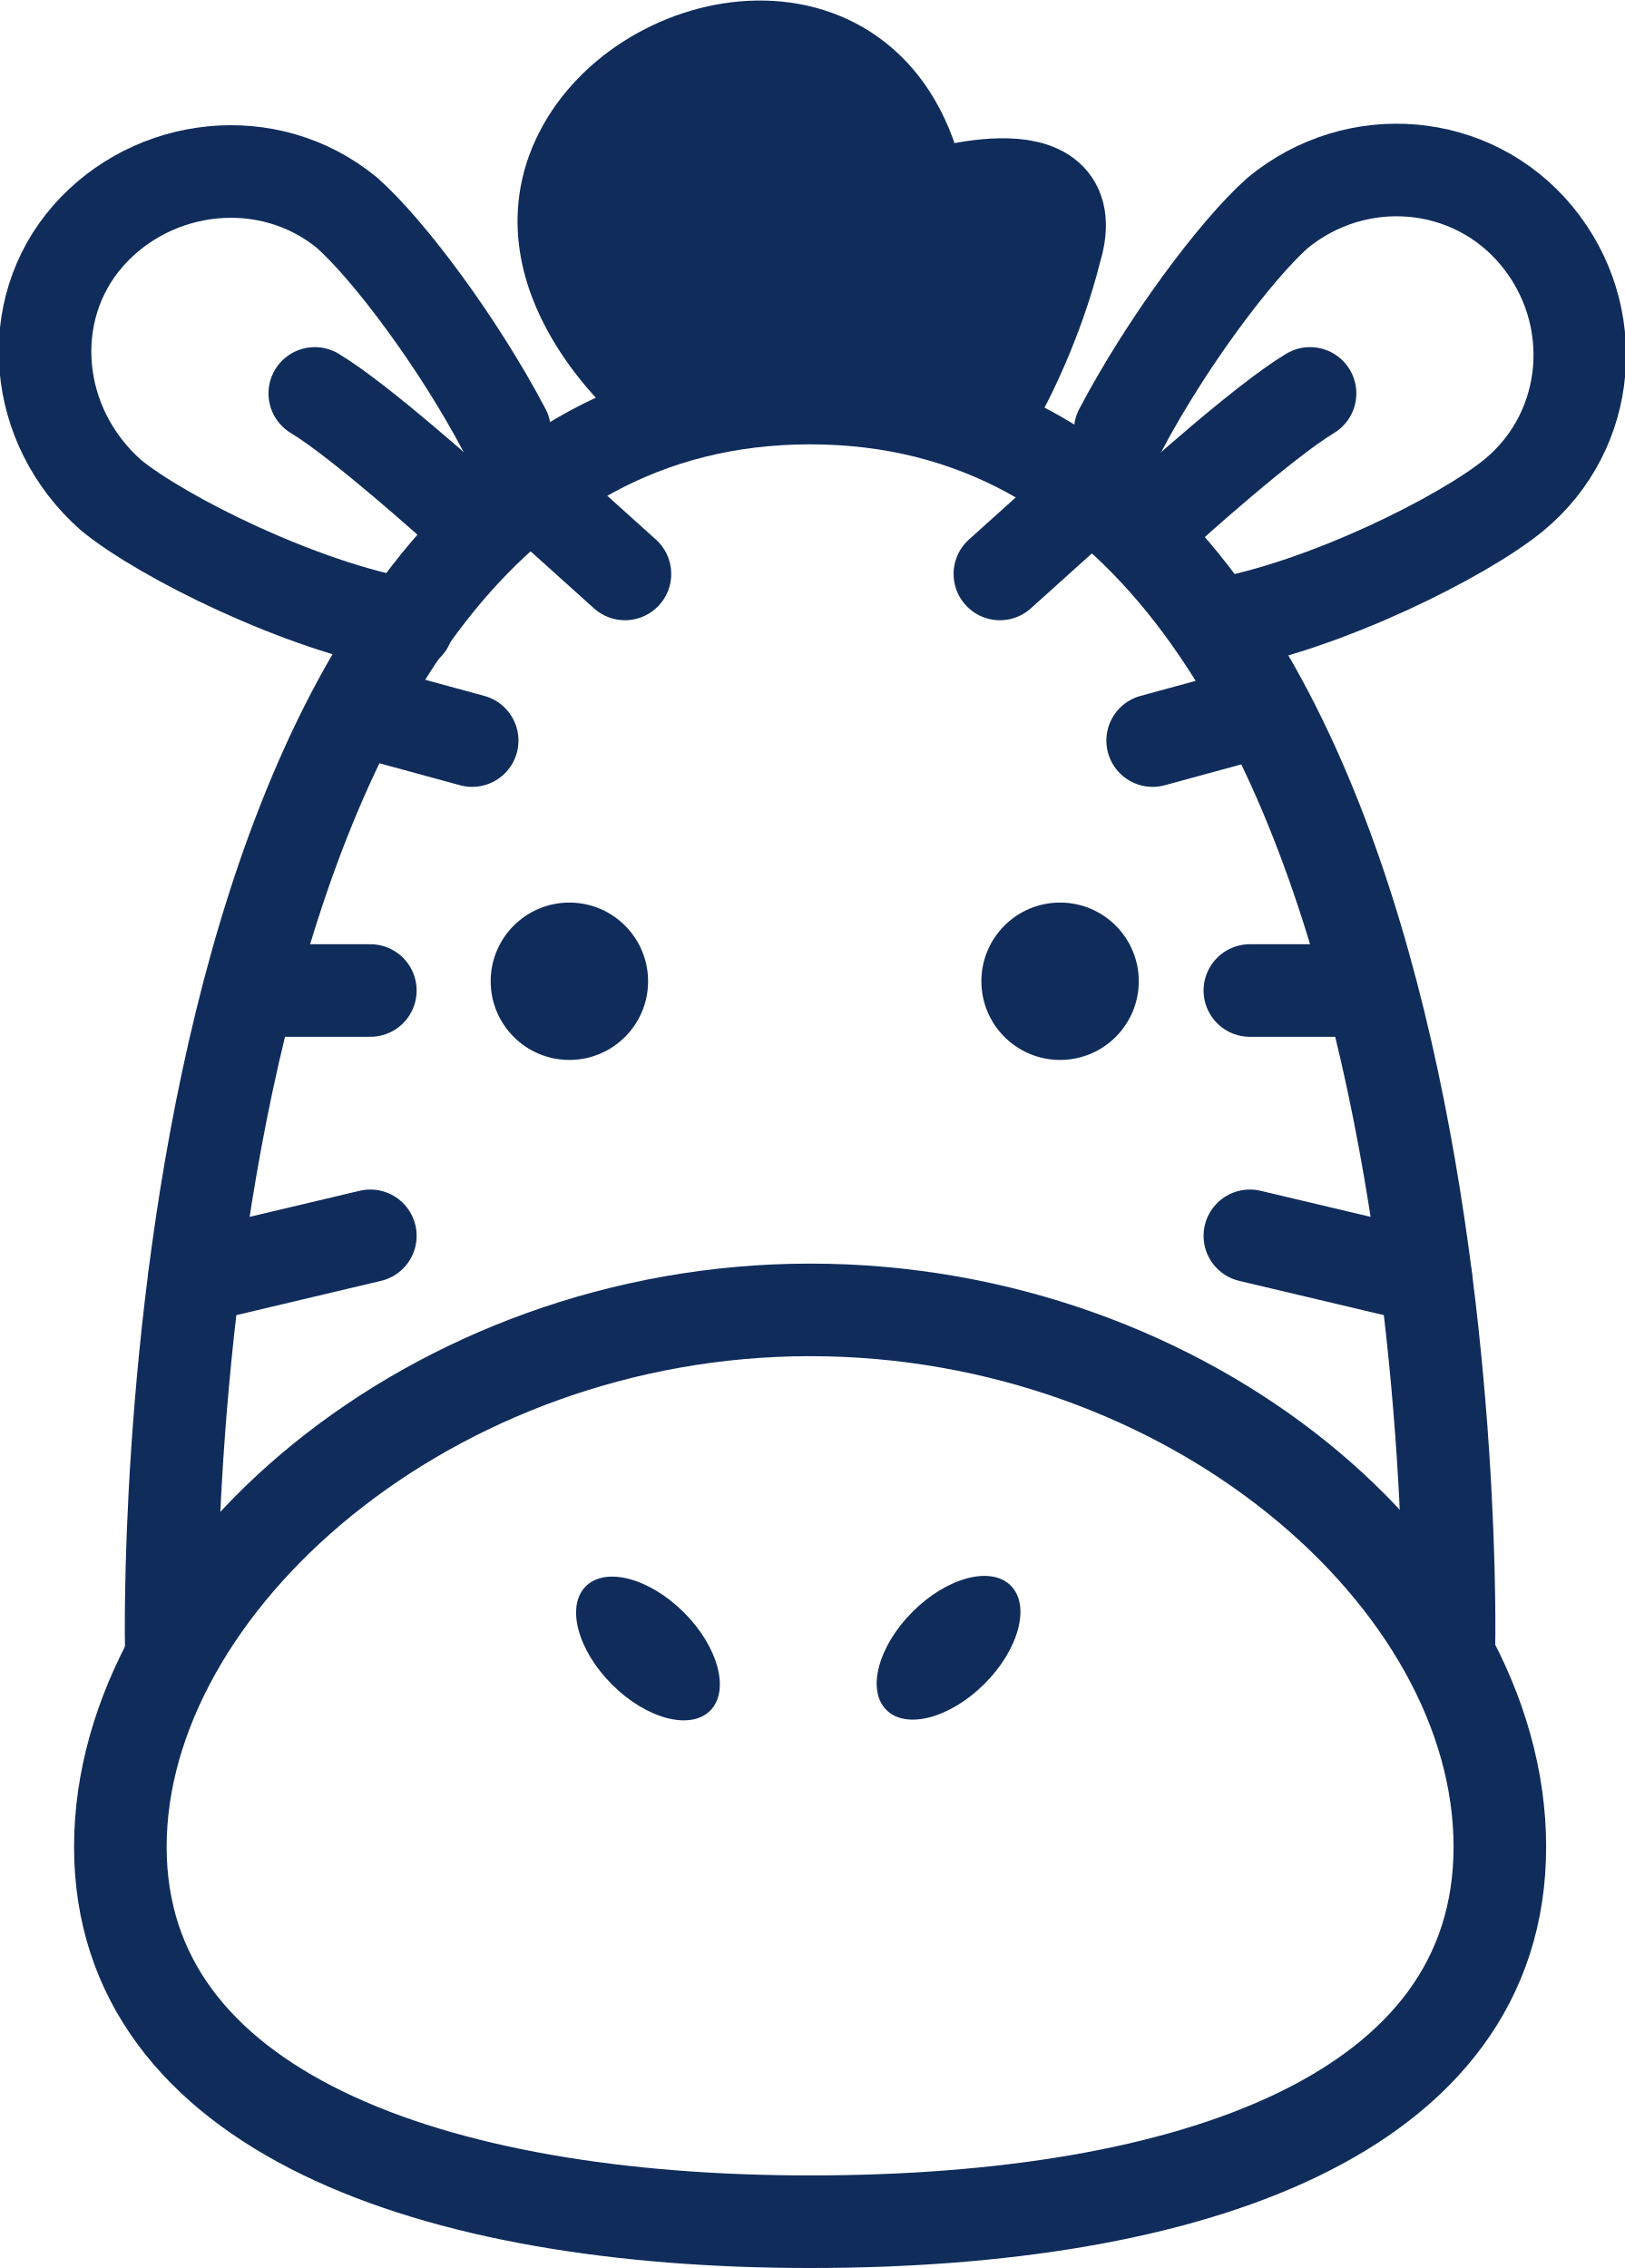
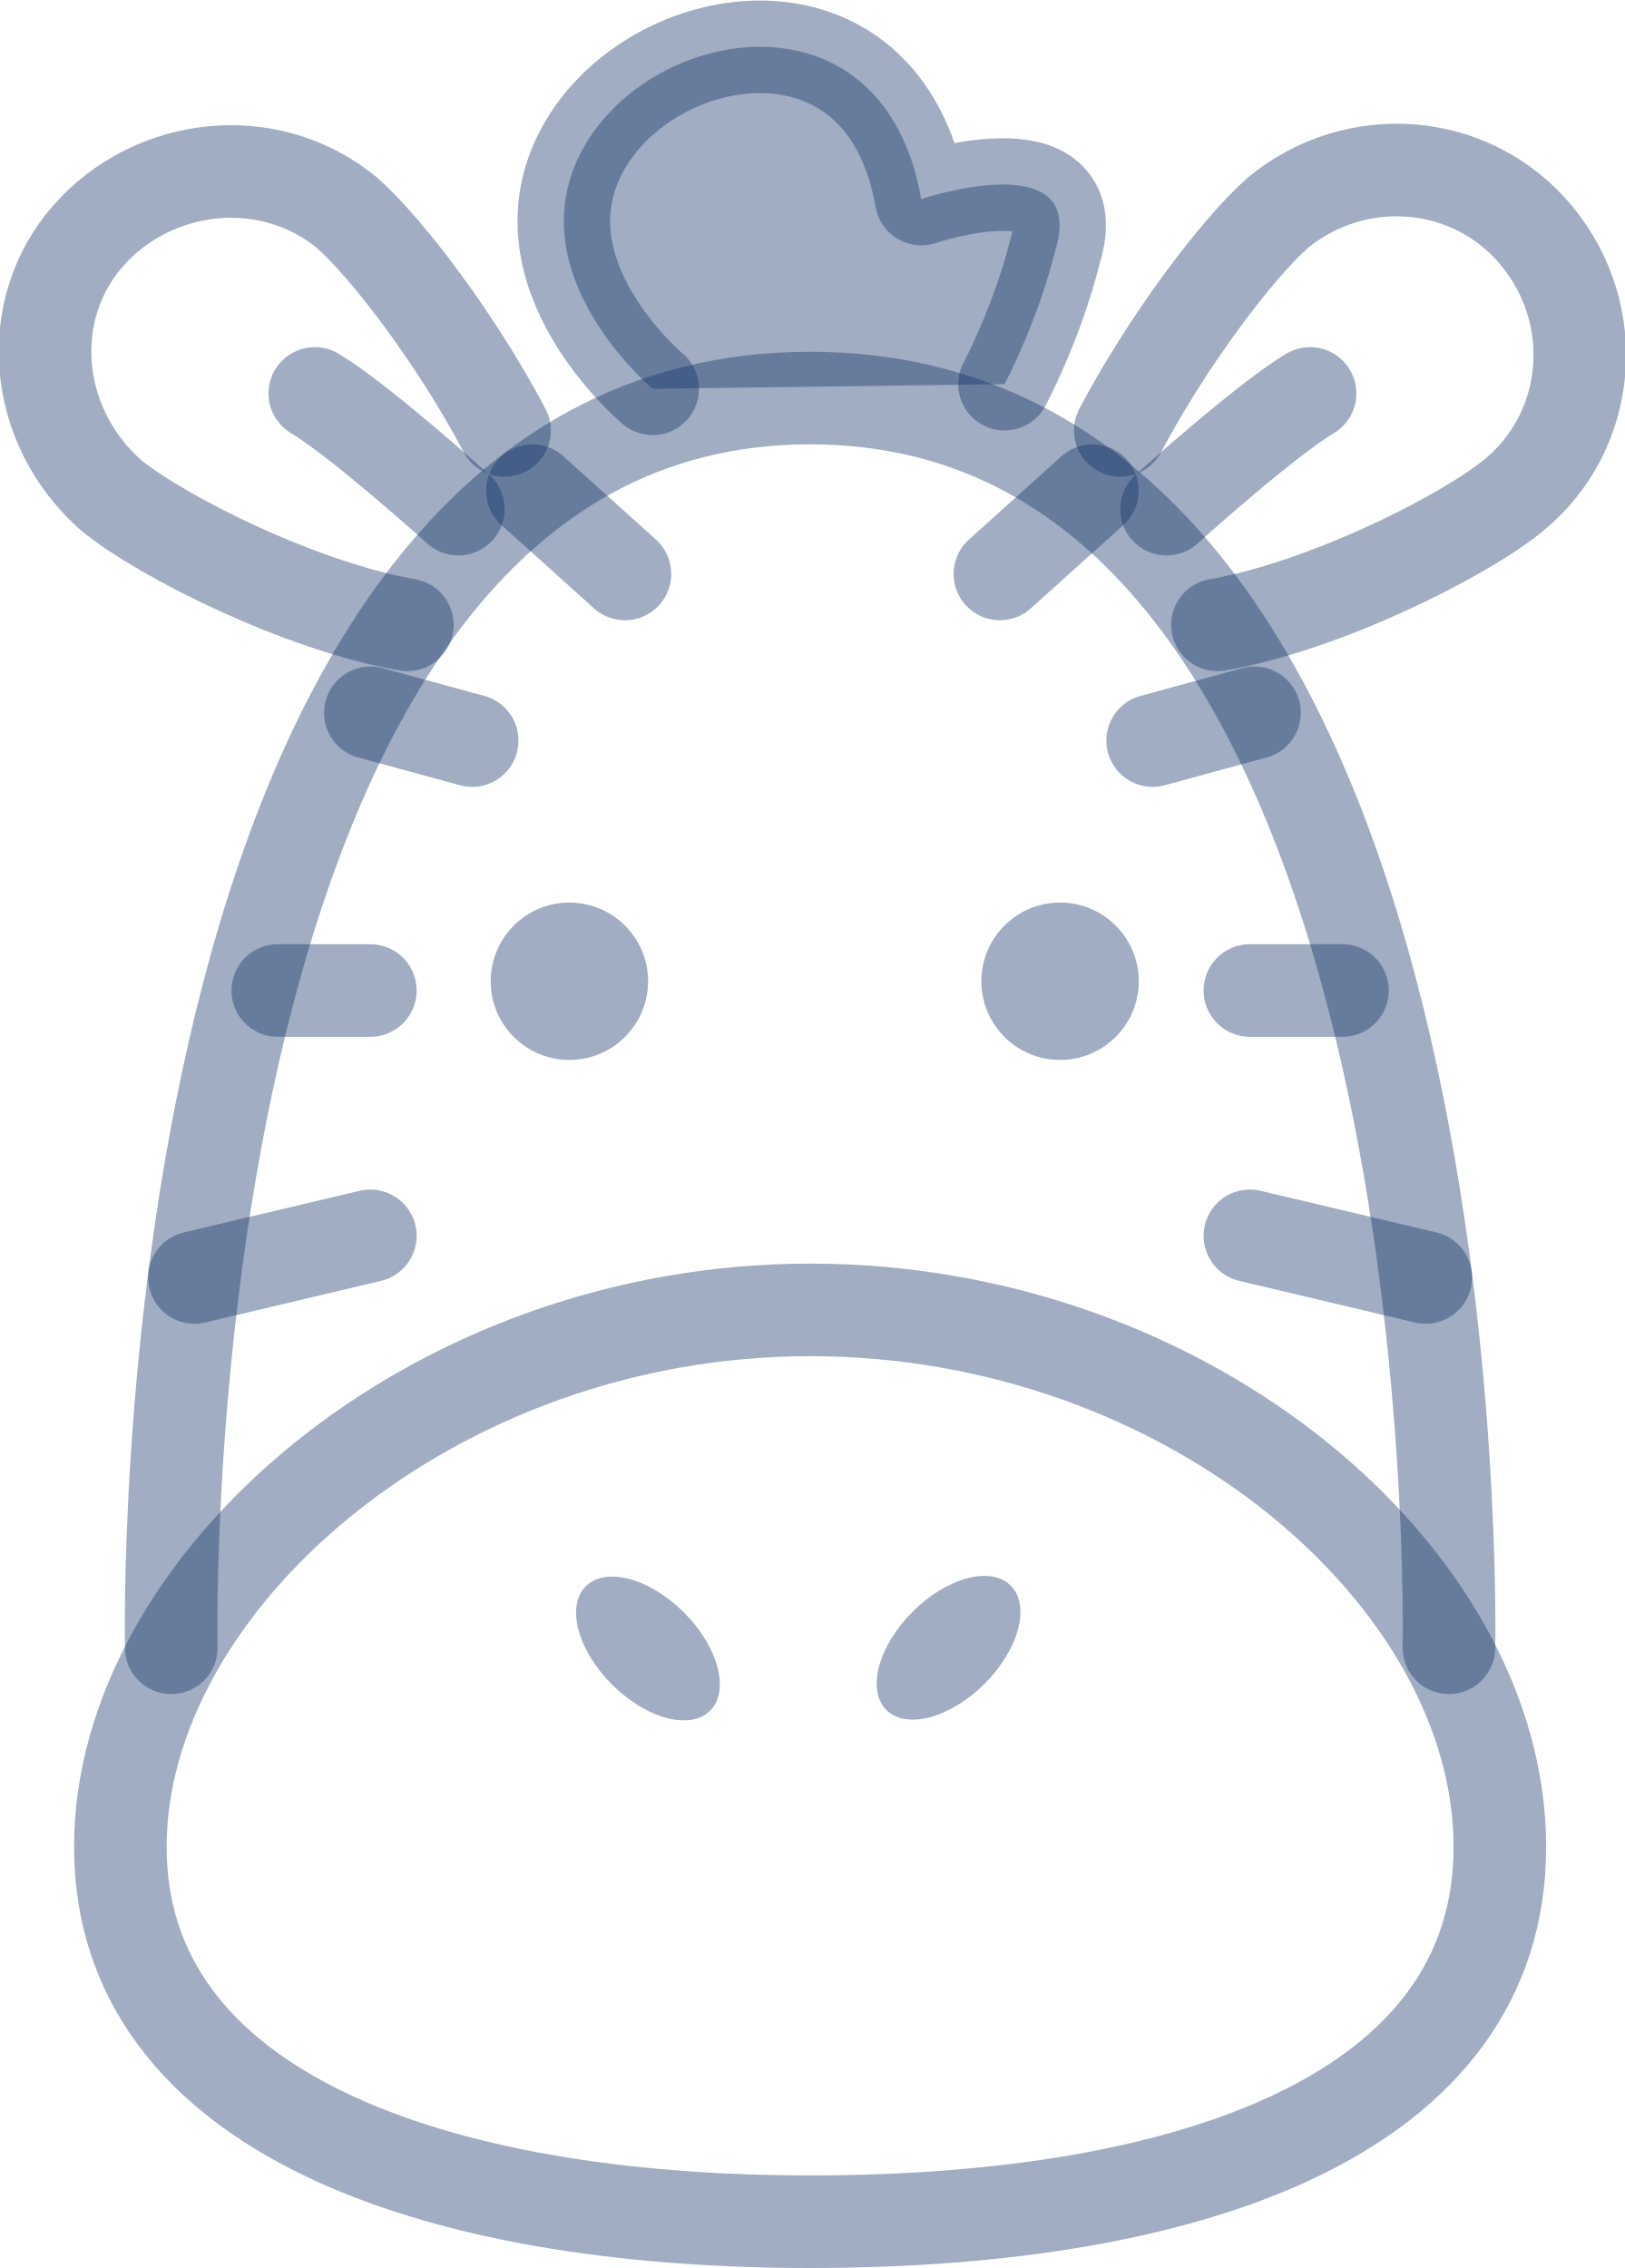
<svg xmlns="http://www.w3.org/2000/svg" version="1.1" x="0px" y="0px" width="35.1px" height="49px" viewBox="0 0 35.1 49" style="enable-background:new 0 0 35.1 49;" xml:space="preserve">
  <style type="text/css">
- 	.st0{fill:none;stroke:#0f2c5b;stroke-width:2;stroke-linecap:round;stroke-linejoin:round;stroke-miterlimit:10;}
- 	.st1{fill:#0f2c5b;}
- 	.st2{fill:#0f2c5b;stroke:#0f2c5b;stroke-width:2;stroke-linecap:round;stroke-linejoin:round;stroke-miterlimit:10;}
+ 	.st0{fill:none;stroke:rgba(19, 51, 104, .4);stroke-width:2;stroke-linecap:round;stroke-linejoin:round;stroke-miterlimit:10;}
+ 	.st1{fill:rgba(19, 51, 104, .4);}
+ 	.st2{fill:rgba(19, 51, 104, .4);stroke:rgba(19, 51, 104, .4);stroke-width:2;stroke-linecap:round;stroke-linejoin:round;stroke-miterlimit:10;}
</style>
  <defs>
</defs>
  <g>
    <path class="st0" d="M32.4,39.9c0,5.8-6.7,8.1-14.9,8.1S2.6,45.6,2.6,39.9s6.7-11.6,14.9-11.6S32.4,34.1,32.4,39.9z" />
    <g>
      <ellipse transform="matrix(0.7071 -0.7071 0.7071 0.7071 -21.0746 20.3421)" class="st1" cx="14" cy="35.6" rx="1.1" ry="1.9" />
      <ellipse transform="matrix(0.7071 -0.7071 0.7071 0.7071 -19.1773 24.9228)" class="st1" cx="20.5" cy="35.6" rx="1.9" ry="1.1" />
    </g>
    <path class="st0" d="M31.3,35.6c0,0,0.6-27-13.8-27s-13.8,27-13.8,27" />
    <g>
      <path class="st2" d="M14.1,8.4c0,0-3-2.5-1.5-5.2s6.5-3.5,7.3,1.1c0,0,3.6-1.2,2.9,1.1c-0.4,1.6-1.1,2.9-1.1,2.9" />
    </g>
    <g>
      <circle class="st1" cx="12.3" cy="21.2" r="1.7" />
      <circle class="st1" cx="22.9" cy="21.2" r="1.7" />
    </g>
    <g>
      <line class="st0" x1="4.2" y1="27.6" x2="8" y2="26.7" />
      <line class="st0" x1="6" y1="21.4" x2="8" y2="21.4" />
      <line class="st0" x1="8" y1="15.4" x2="10.2" y2="16" />
      <line class="st0" x1="11.5" y1="10.6" x2="13.5" y2="12.4" />
    </g>
    <g>
      <line class="st0" x1="30.8" y1="27.6" x2="27" y2="26.7" />
      <line class="st0" x1="29" y1="21.4" x2="27" y2="21.4" />
      <line class="st0" x1="27.1" y1="15.4" x2="24.9" y2="16" />
      <line class="st0" x1="23.6" y1="10.6" x2="21.6" y2="12.4" />
    </g>
    <g>
      <path class="st0" d="M26.3,13.5c2.3-0.4,5.3-1.9,6.4-2.8c1.7-1.4,1.9-3.9,0.5-5.6c-1.4-1.7-3.9-1.9-5.6-0.5    c-0.9,0.8-2.4,2.8-3.4,4.7" />
      <path class="st0" d="M25.2,11c0,0,2.1-1.9,3.1-2.5" />
    </g>
    <g>
      <path class="st0" d="M8.8,13.5c-2.3-0.4-5.3-1.9-6.4-2.8C0.7,9.2,0.5,6.7,1.9,5.1s3.9-1.9,5.6-0.5c0.9,0.8,2.4,2.8,3.4,4.7" />
      <path class="st0" d="M9.9,11c0,0-2.1-1.9-3.1-2.5" />
    </g>
  </g>
</svg>
